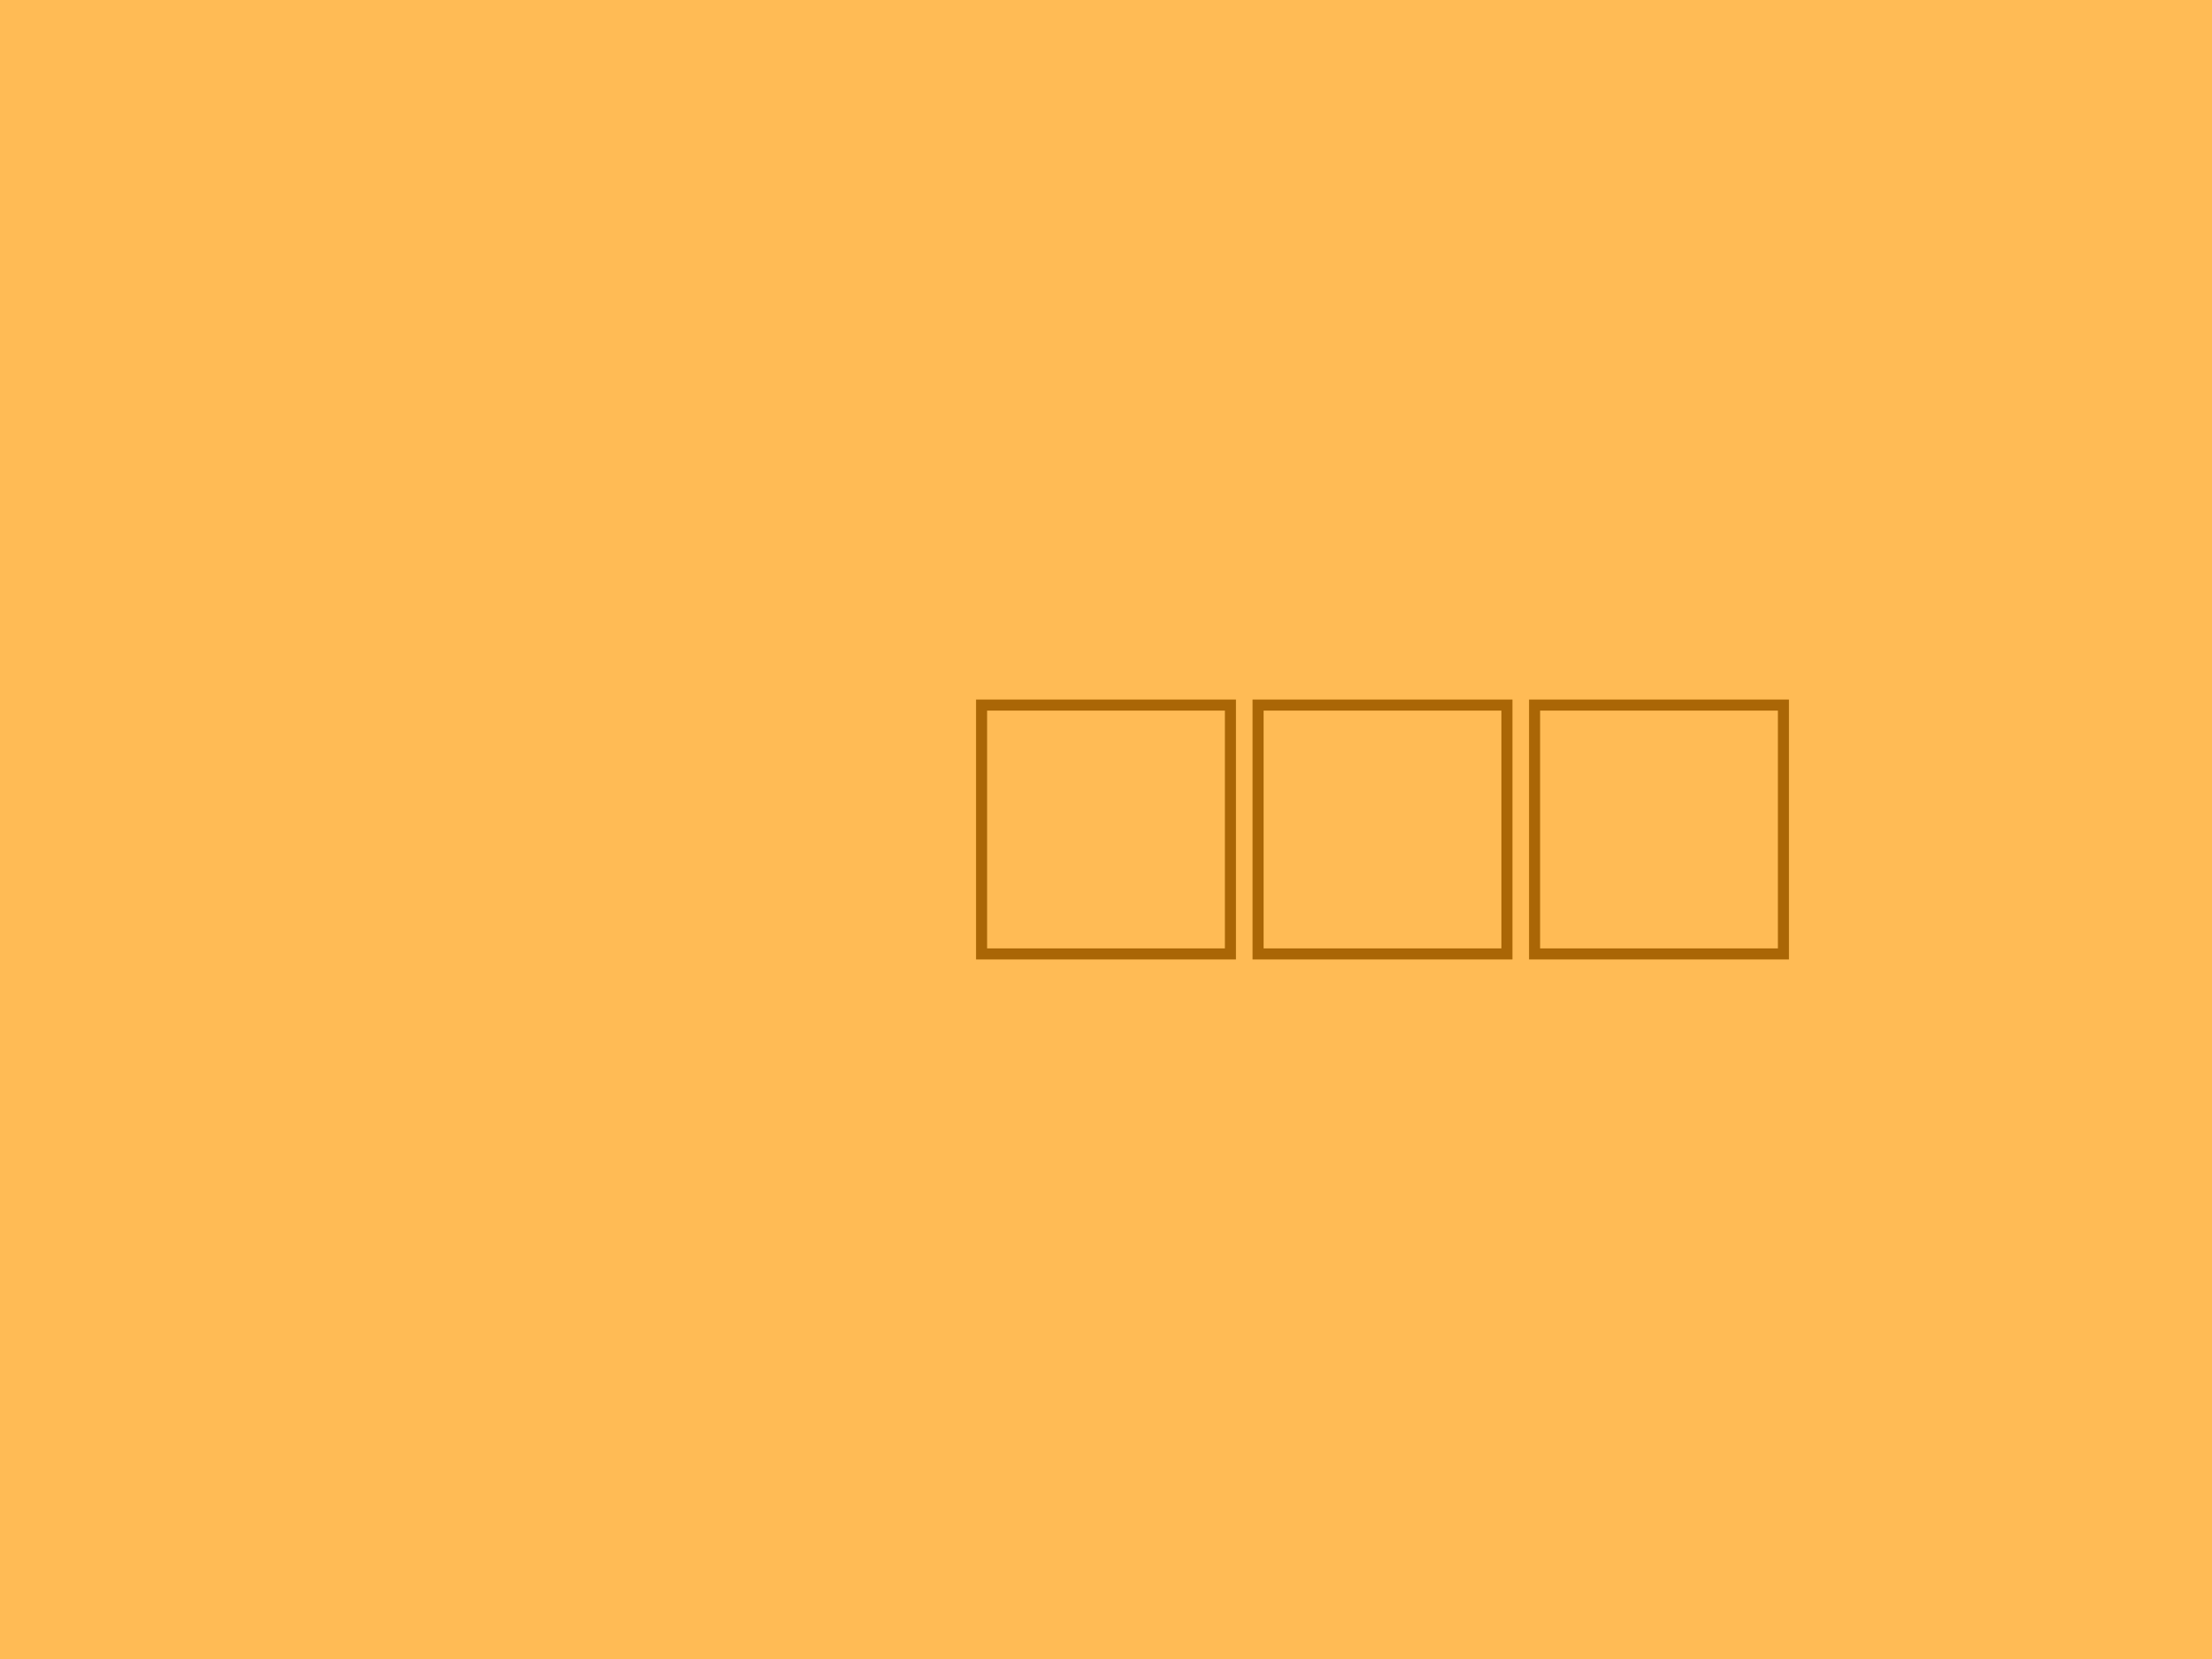
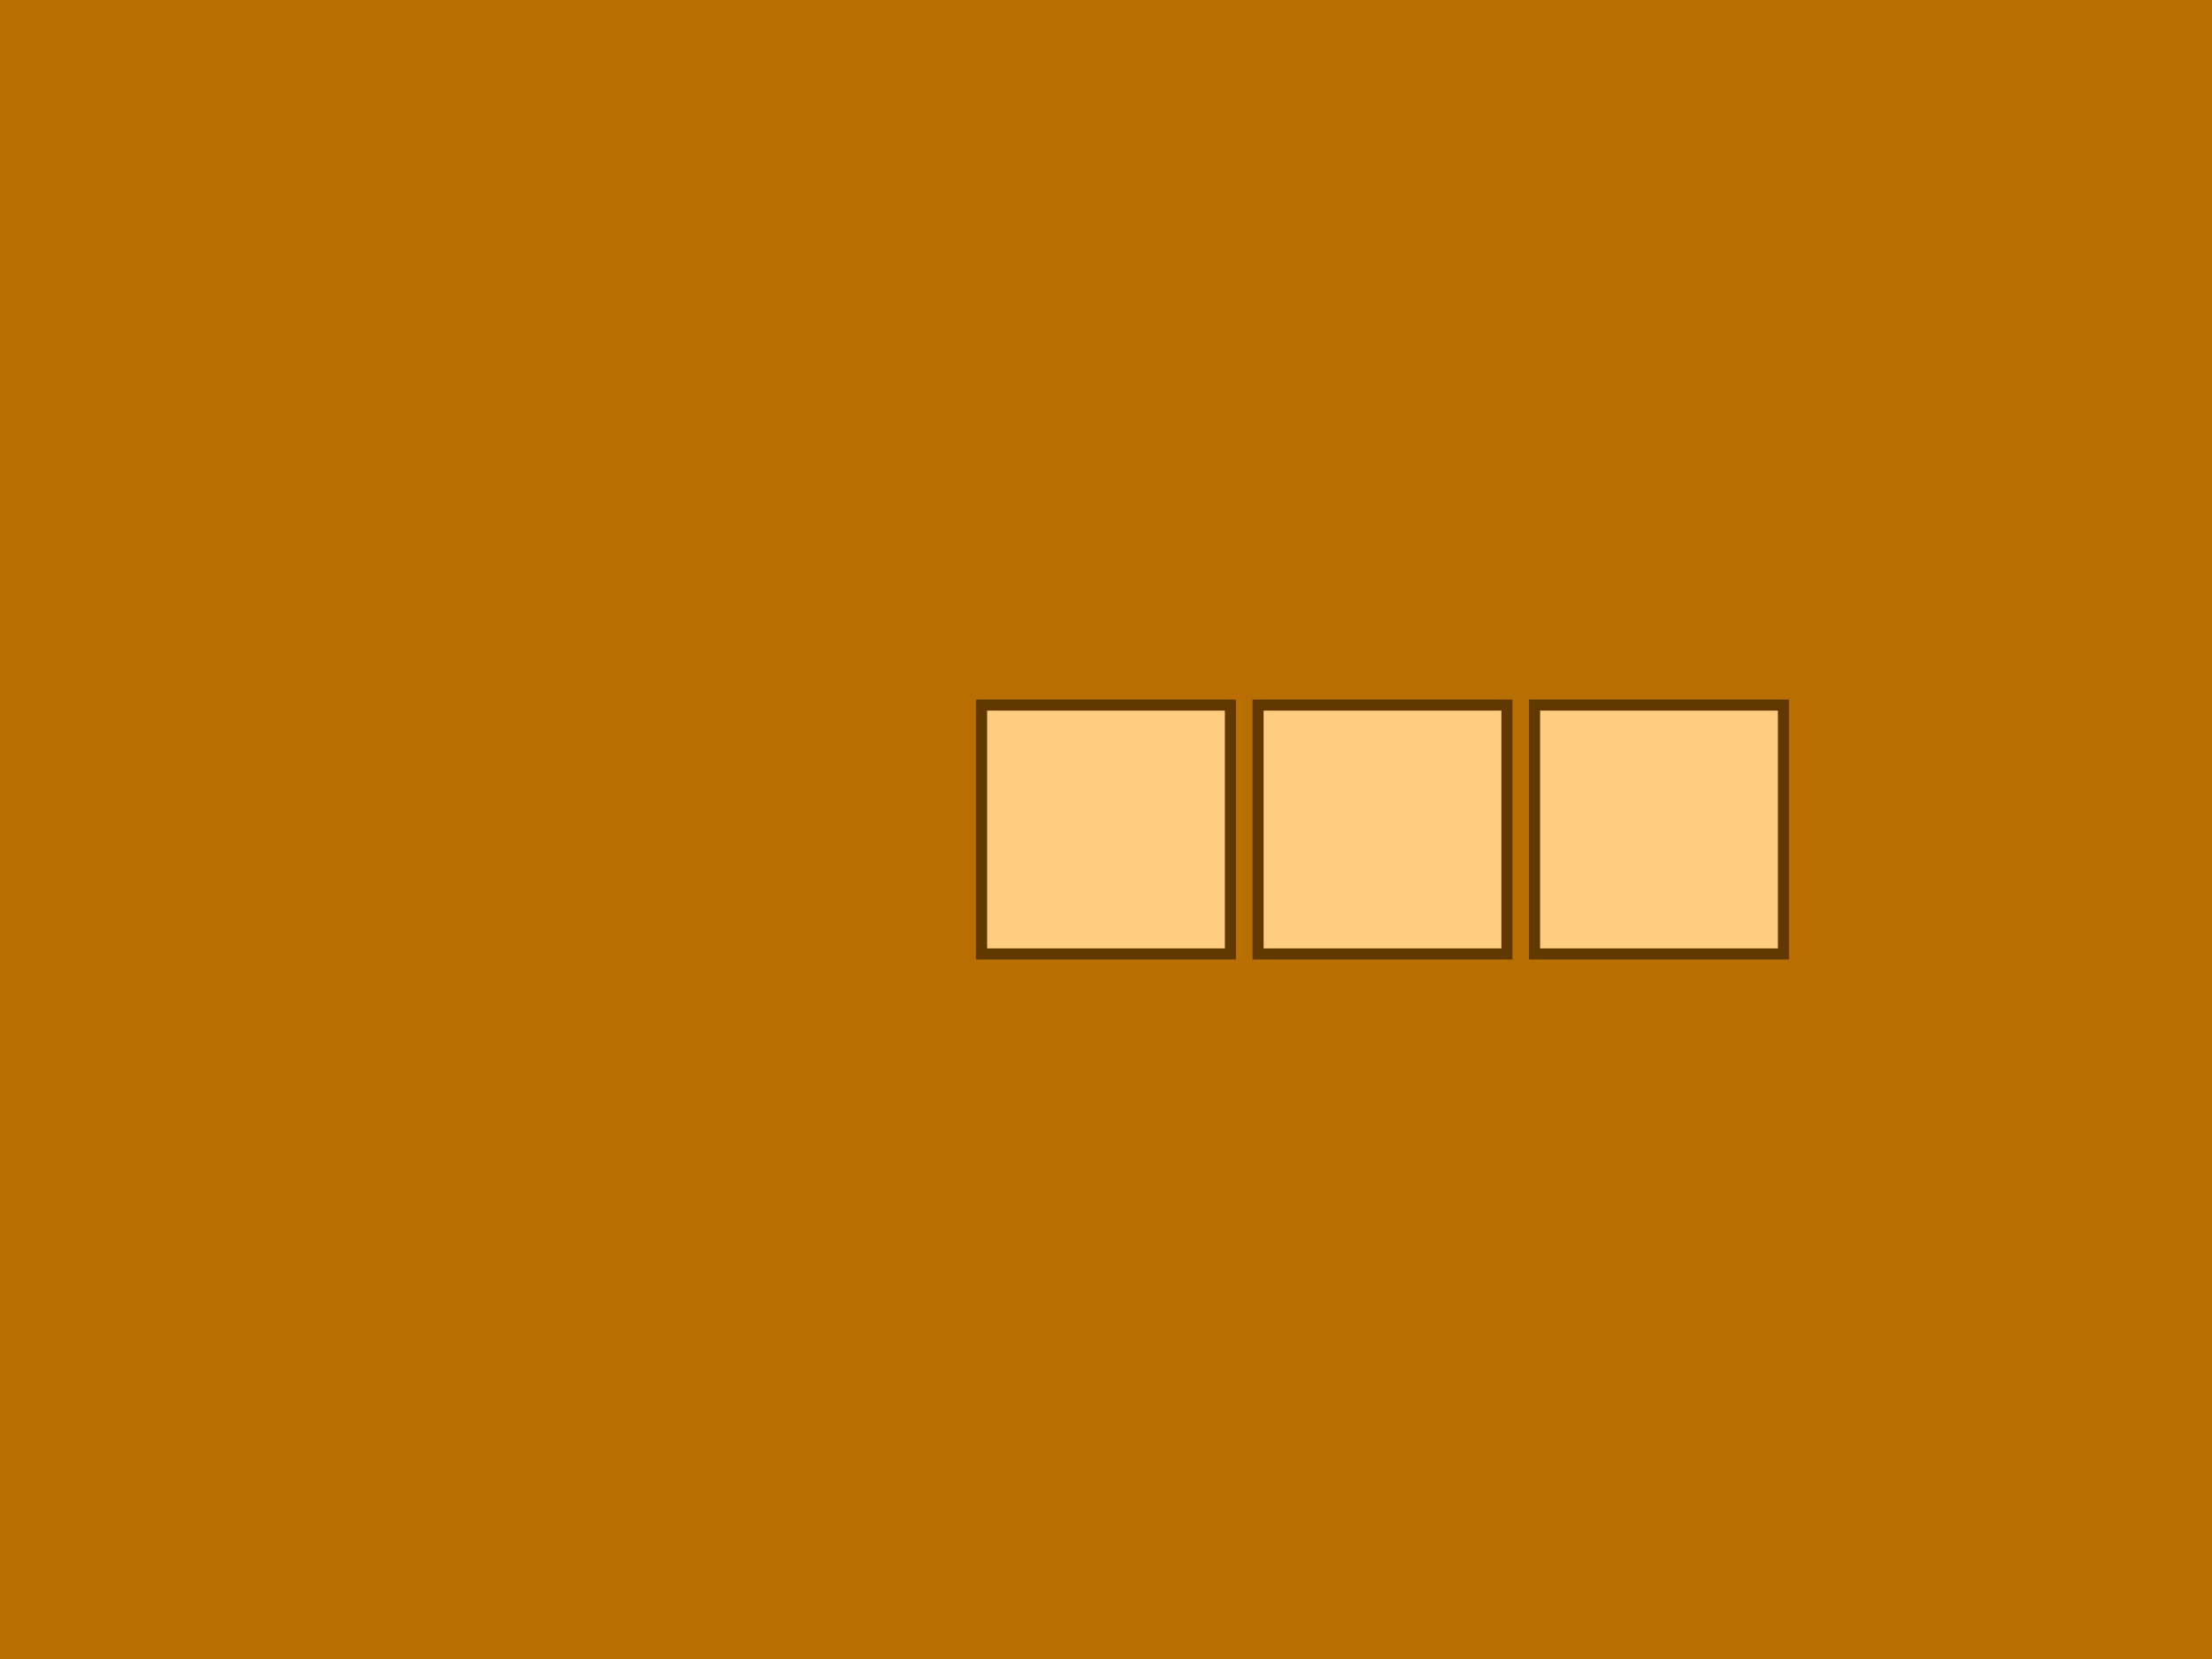
<svg width="800" height="600">
-   <polygon points="0,0 0,600 800,600 800,0" fill="#ffbb55" />
-   <polygon points="355.0,255.0 445.0,255.0 445.0,345.0 355.0,345.0" style="fill:#ffbb55;stroke:#aa6606;stroke-width:4" />
-   <polygon points="455.0,255.0 545.0,255.0 545.0,345.0 455.0,345.0" style="fill:#ffbb55;stroke:#aa6606;stroke-width:4" />
-   <polygon points="555.0,255.0 645.0,255.0 645.0,345.0 555.0,345.0" style="fill:#ffbb55;stroke:#aa6606;stroke-width:4" />
+   <polygon points="0,0 0,600 800,600 800,0" fill="#b86e00" />
+   <polygon points="355.0,255.0 445.0,255.0 445.0,345.0 355.0,345.0" style="fill:#ffcd80;stroke:#603800;stroke-width:4" />
+   <polygon points="455.0,255.0 545.0,255.0 545.0,345.0 455.0,345.0" style="fill:#ffcd80;stroke:#603800;stroke-width:4" />
+   <polygon points="555.0,255.0 645.0,255.0 645.0,345.0 555.0,345.0" style="fill:#ffcd80;stroke:#603800;stroke-width:4" />
</svg>
